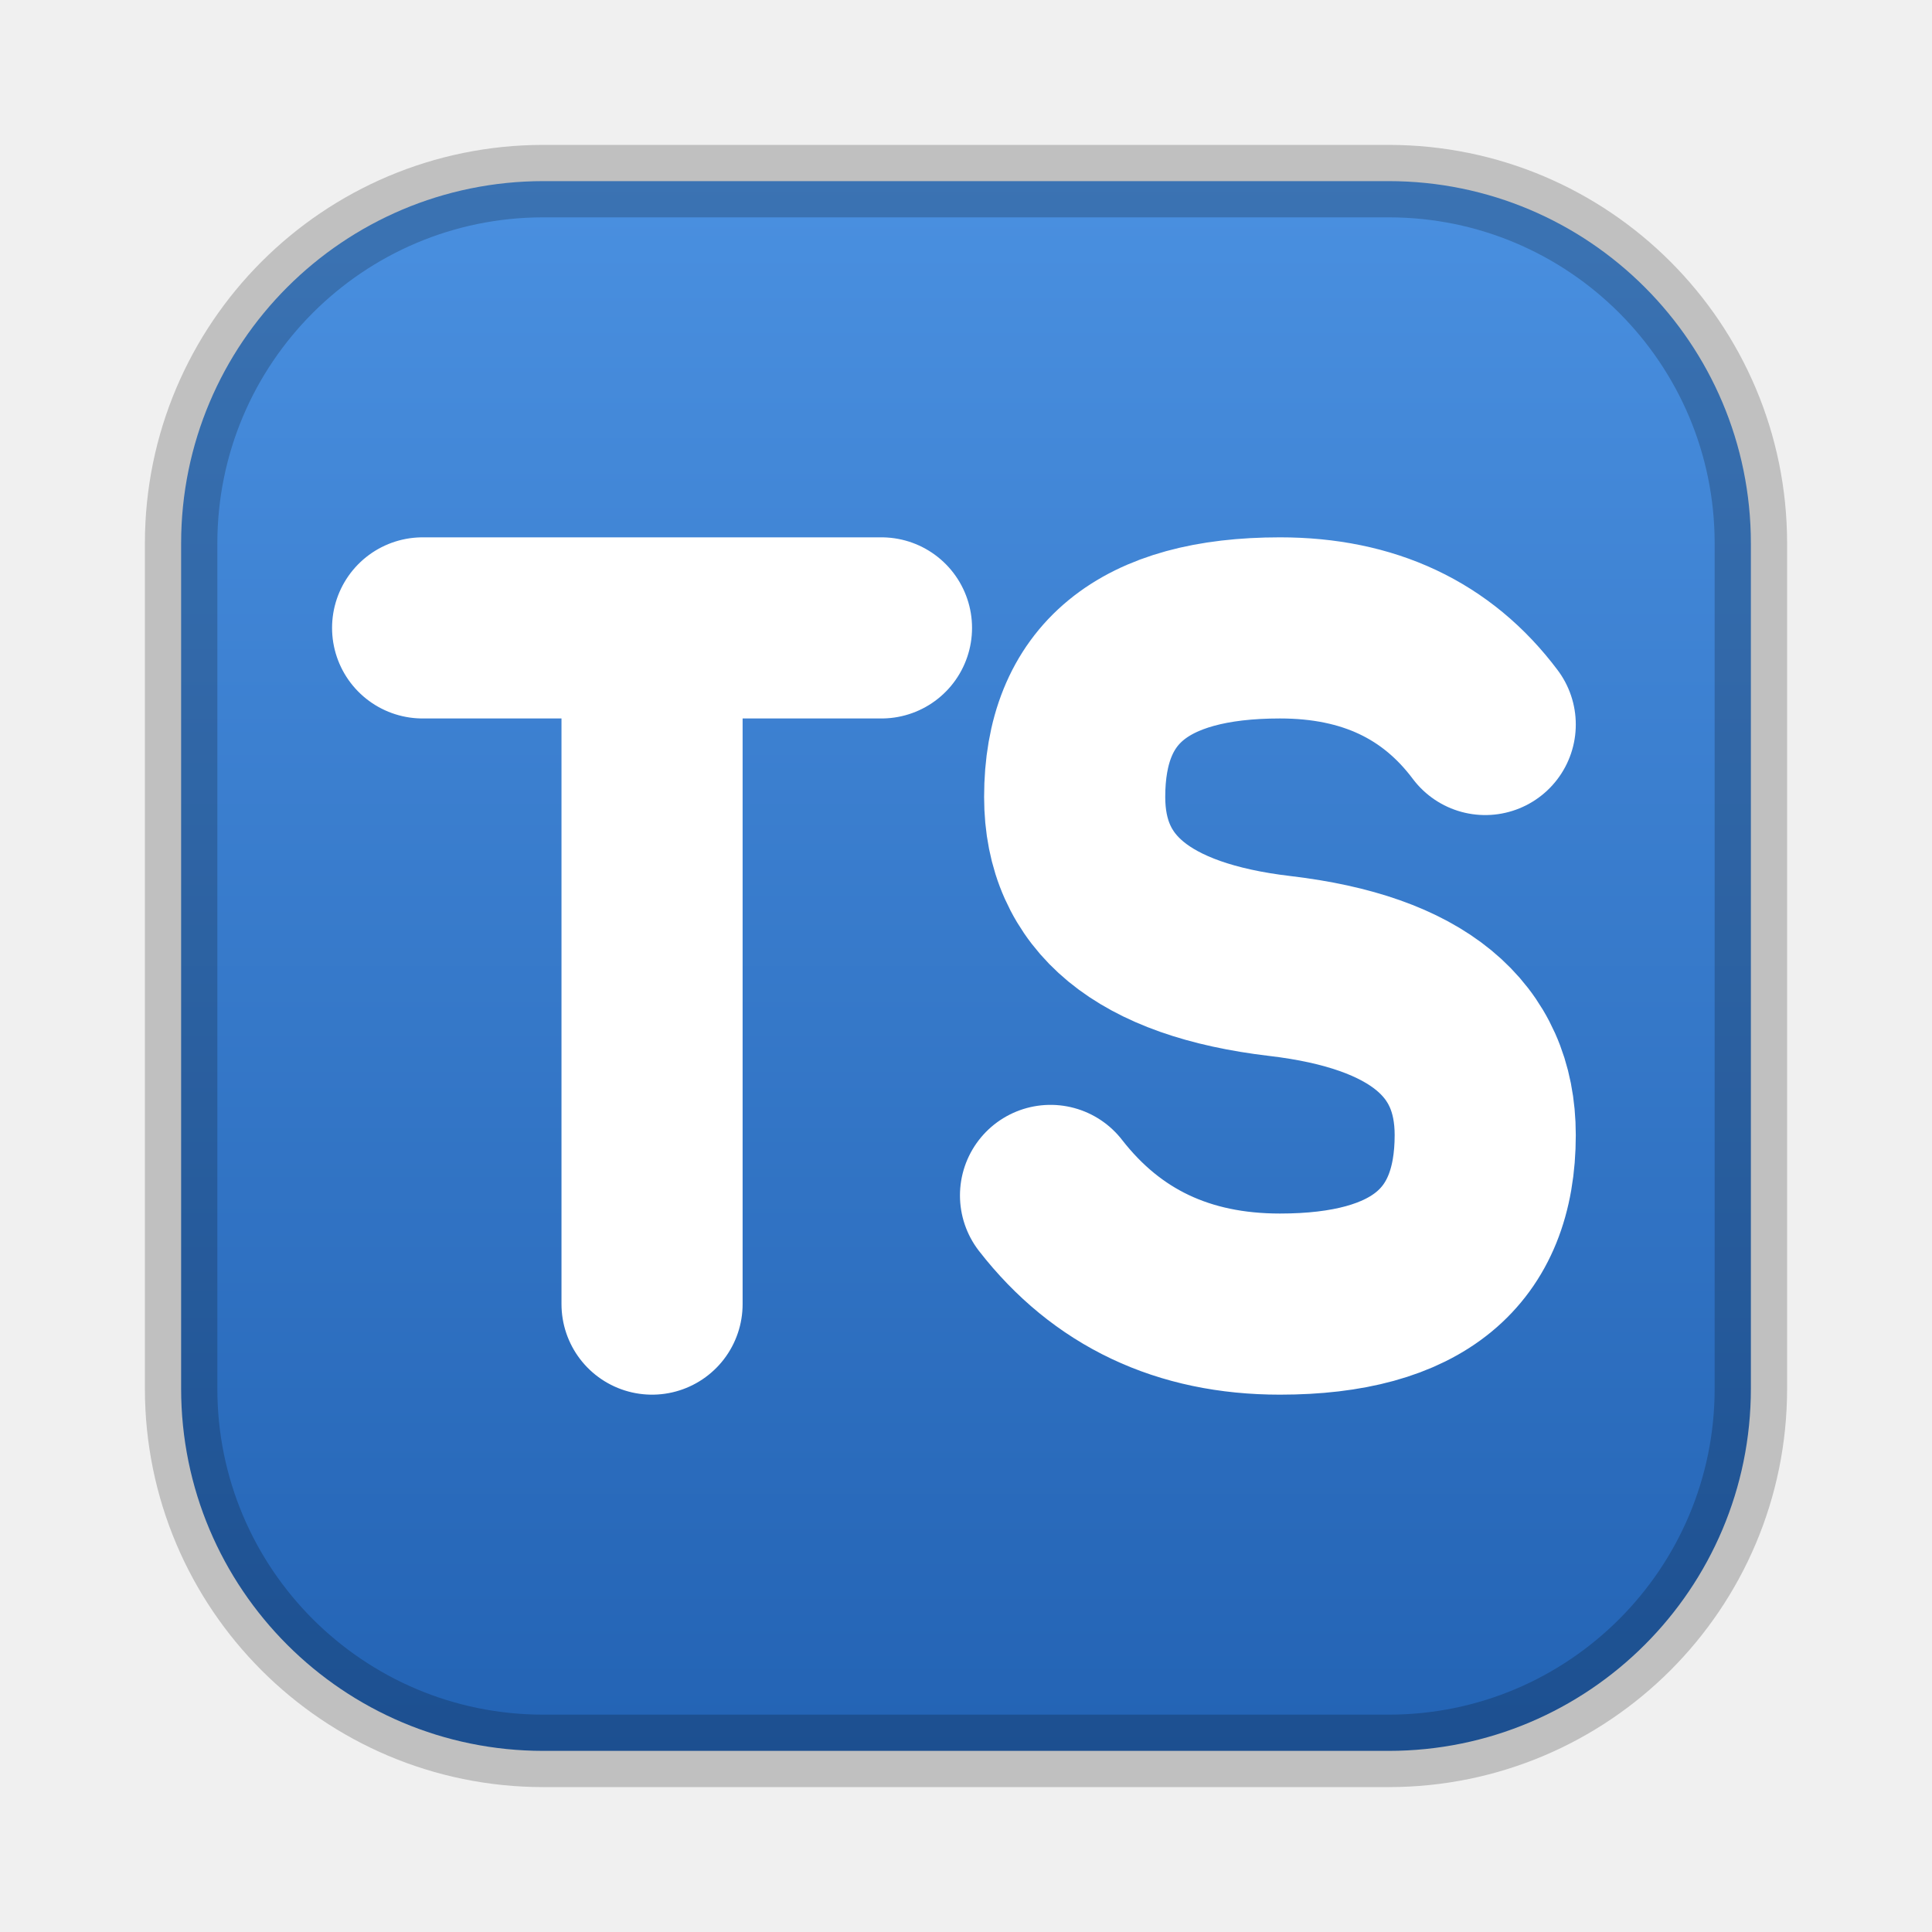
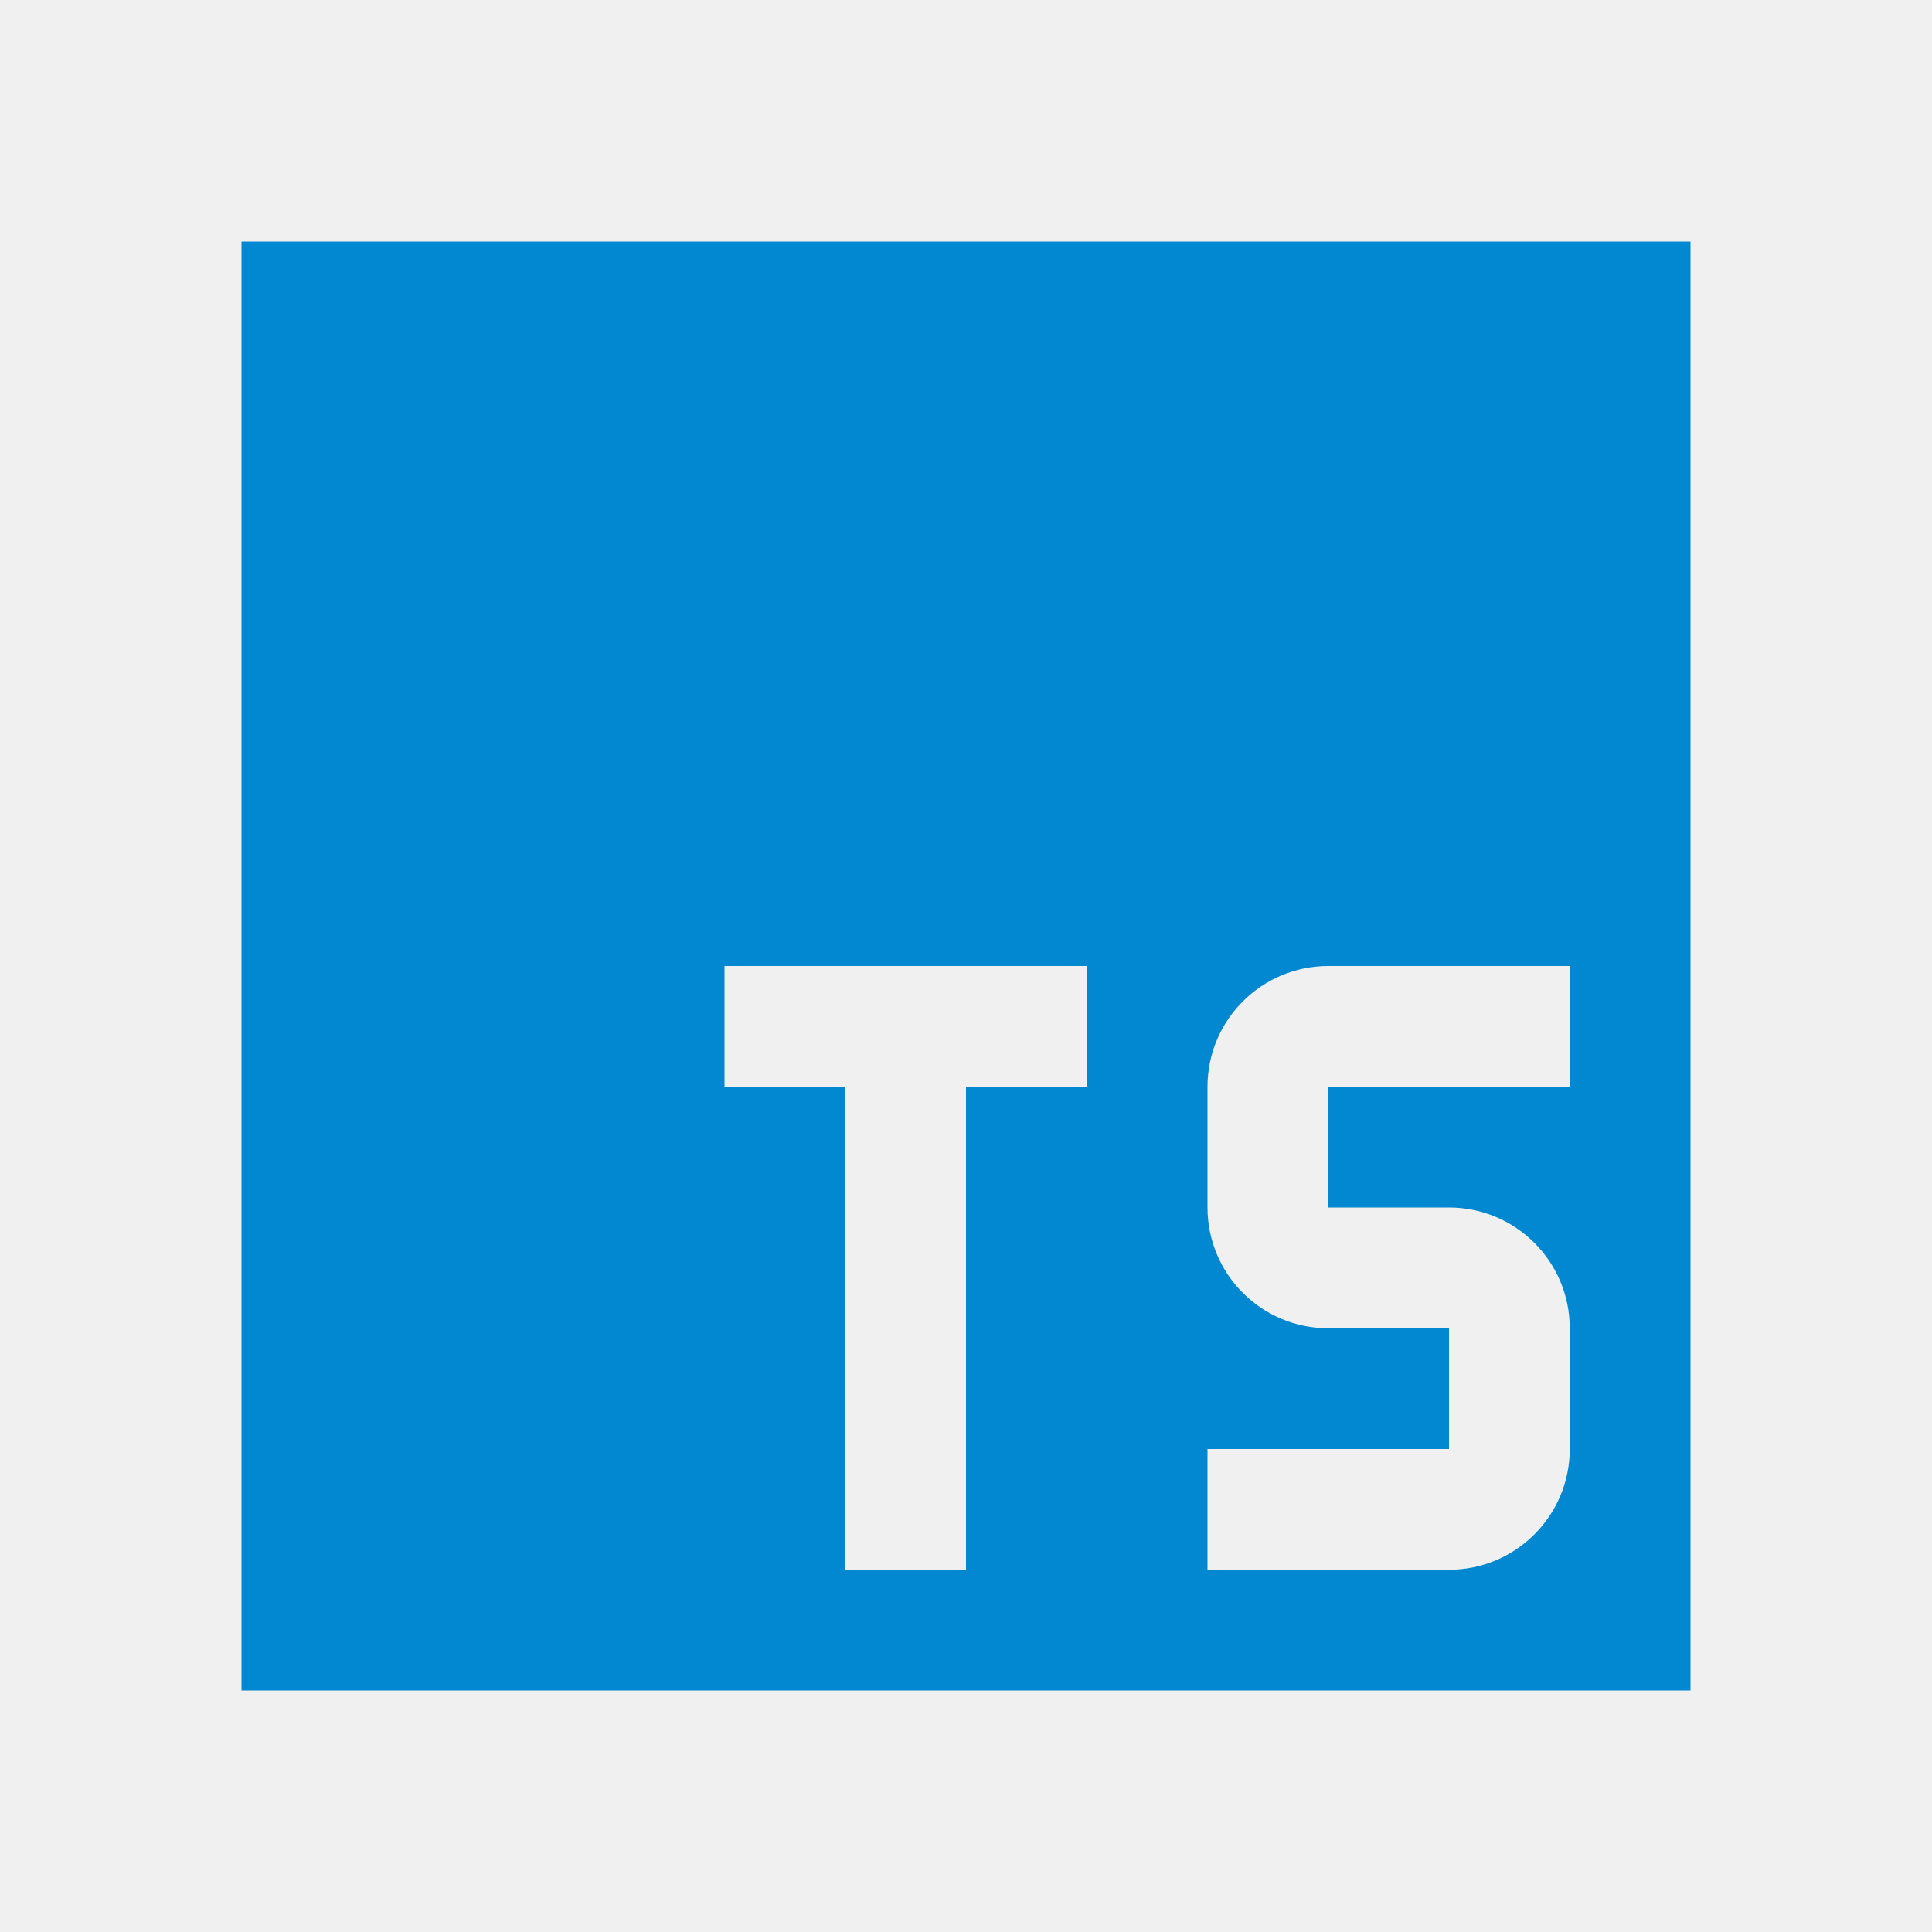
- <svg xmlns="http://www.w3.org/2000/svg" width="32" height="32" viewBox="0 0 16 16">
-   <defs>
-     <linearGradient id="a" x1="0" x2="0" y1="0" y2="1">
-       <stop offset="0" stop-color="#4A90E0" />
-       <stop offset="1" stop-color="#2363B4" />
-     </linearGradient>
-   </defs>
-   <rect width="13" height="13" x="1.5" y="1.5" fill="url(#a)" rx="3" />
-   <rect width="13" height="13" x="1.5" y="1.5" fill="none" stroke="#000" stroke-opacity=".2" stroke-width=".6" rx="3" />
-   <path fill="none" stroke="#fff" stroke-linecap="round" stroke-linejoin="round" stroke-width="1.5" d="M3.5 5.2h3.8m-1.9 0v5.6M12.3 6q-.6-.8-1.7-.8-1.7 0-1.7 1.4 0 1.2 1.7 1.4t1.7 1.4q0 1.4-1.7 1.4-1.2 0-1.9-.9" />
+ <svg xmlns="http://www.w3.org/2000/svg" xml:space="preserve" width="32" height="32" viewBox="0 0 16 16">
+   <path fill="#0288d1" d="M2 2v12h12V2zm4 6h3v1H8v4H7V9H6zm5 0h2v1h-2v1h1a1 1 0 0 1 1 1v1a1 1 0 0 1-1 1h-2v-1h2v-1h-1a1 1 0 0 1-1-1V9a1 1 0 0 1 1-1" />
</svg>
